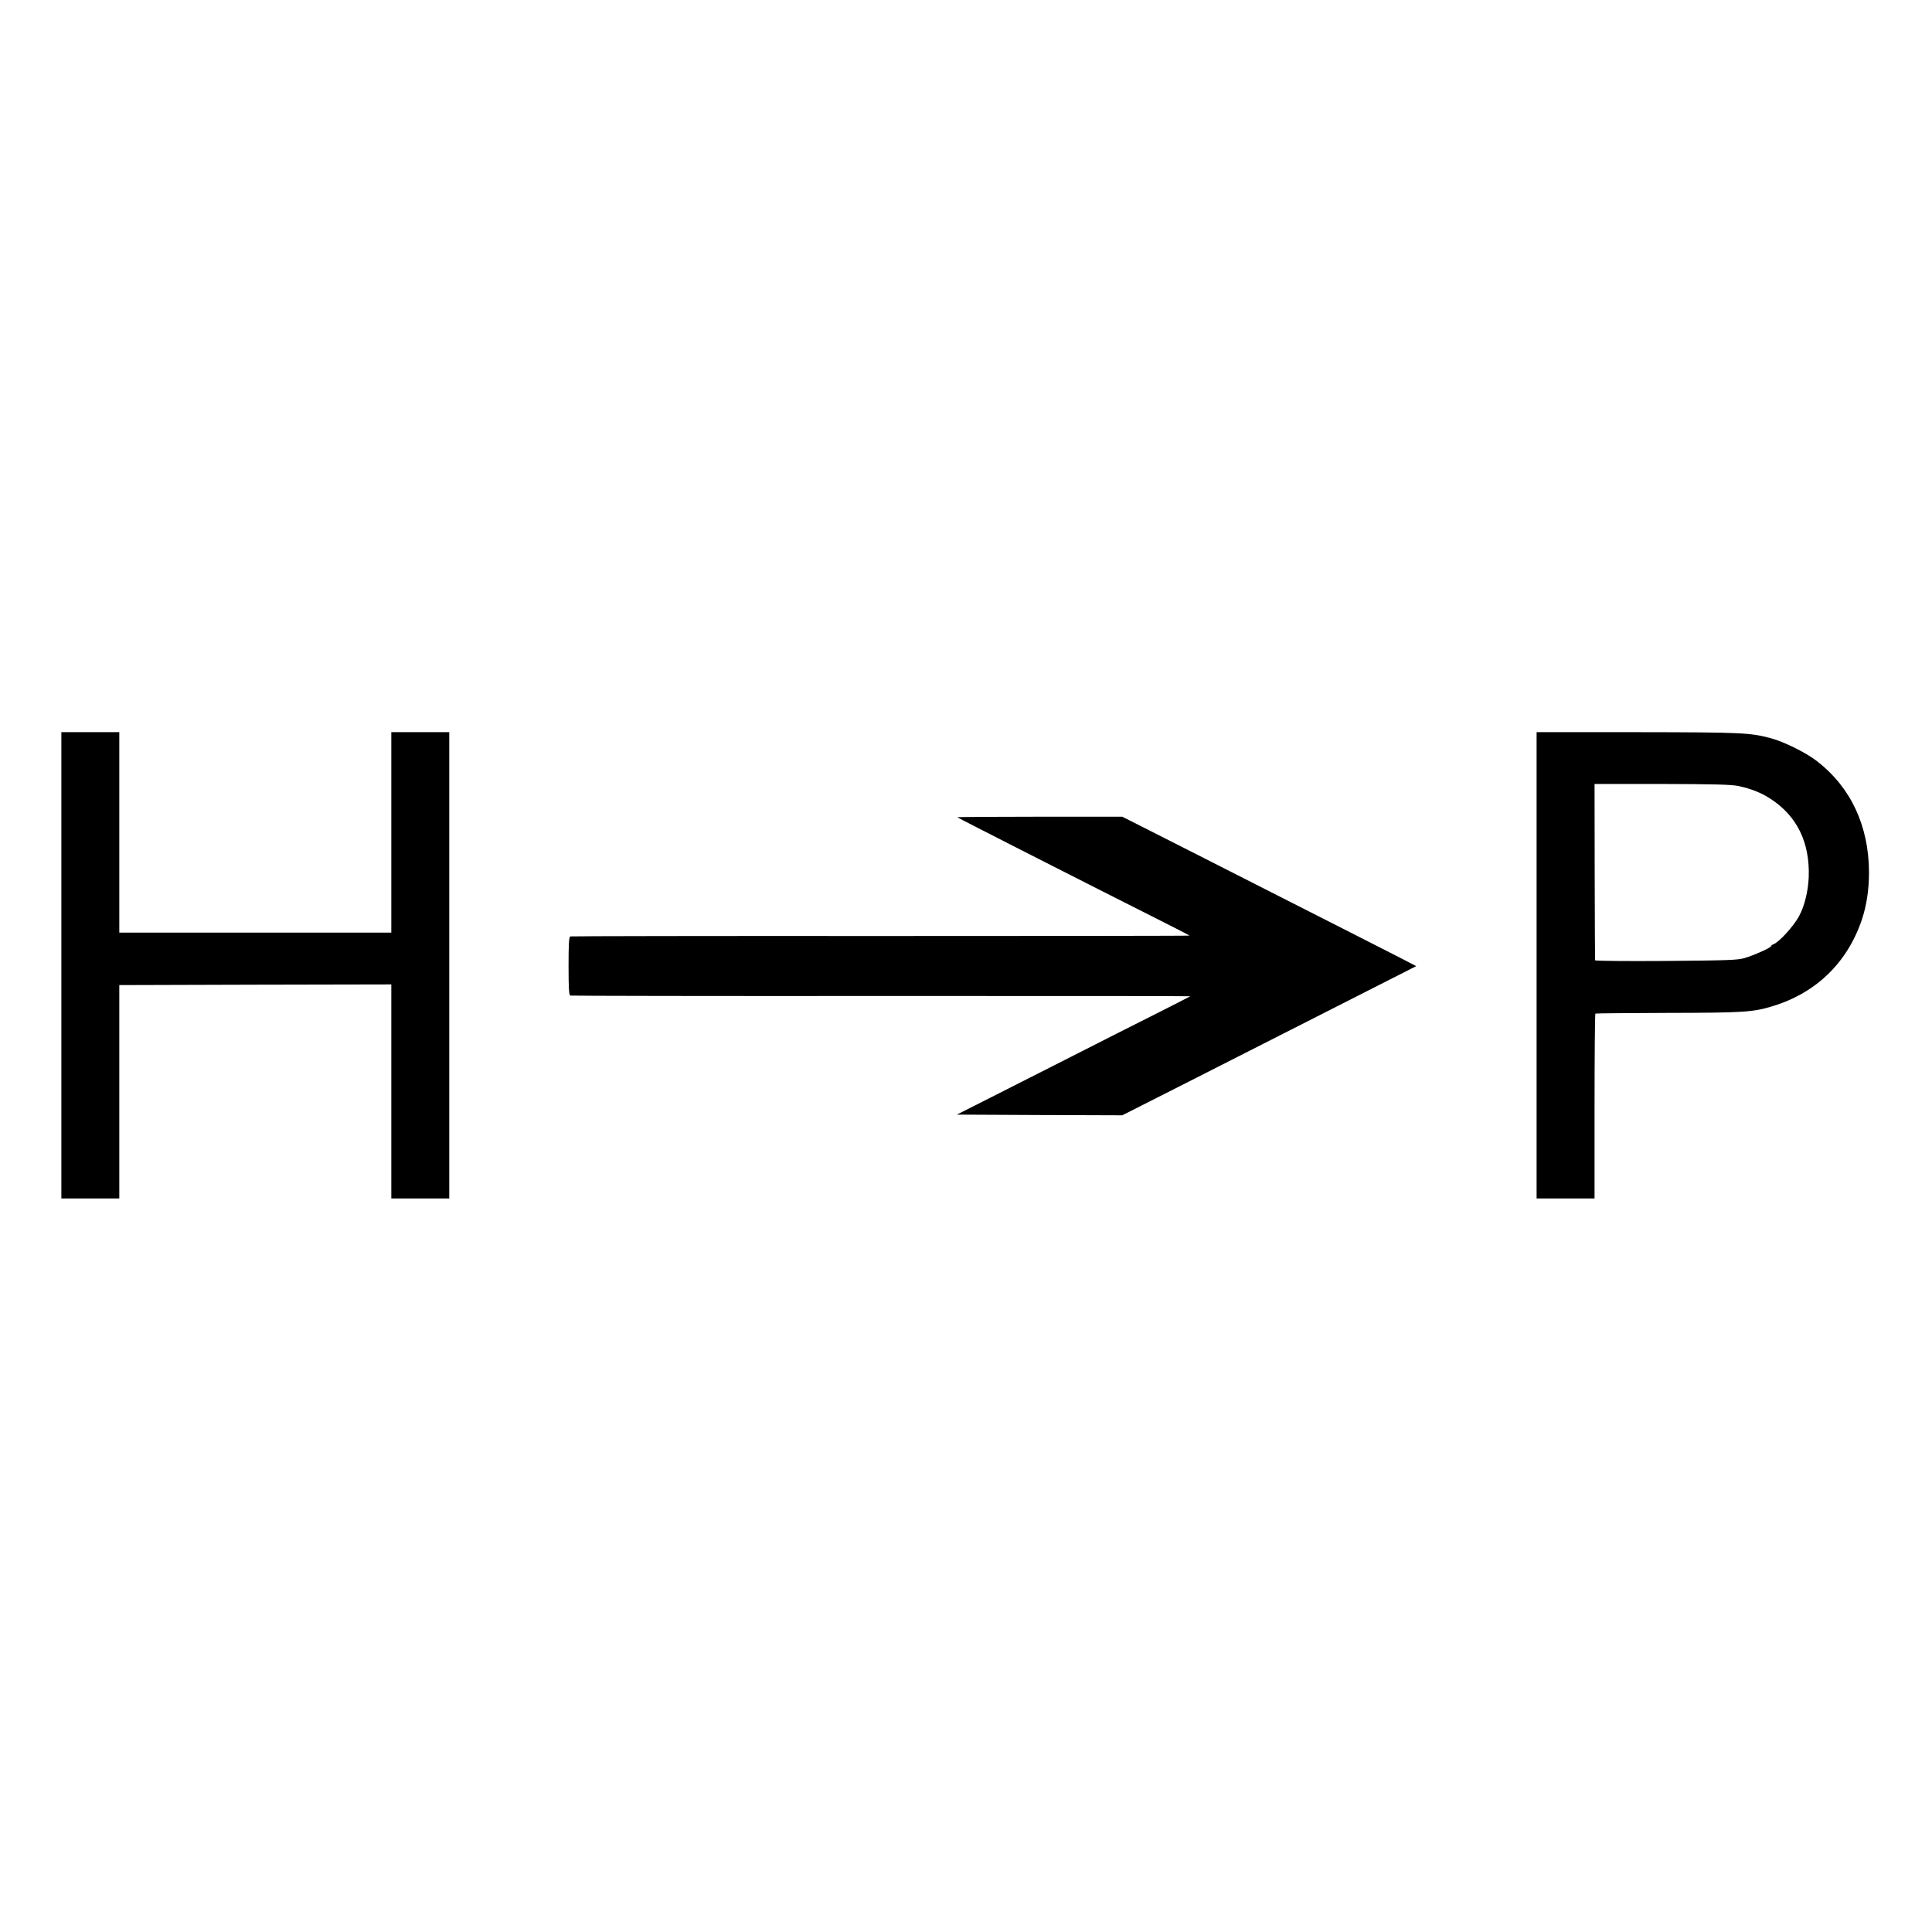
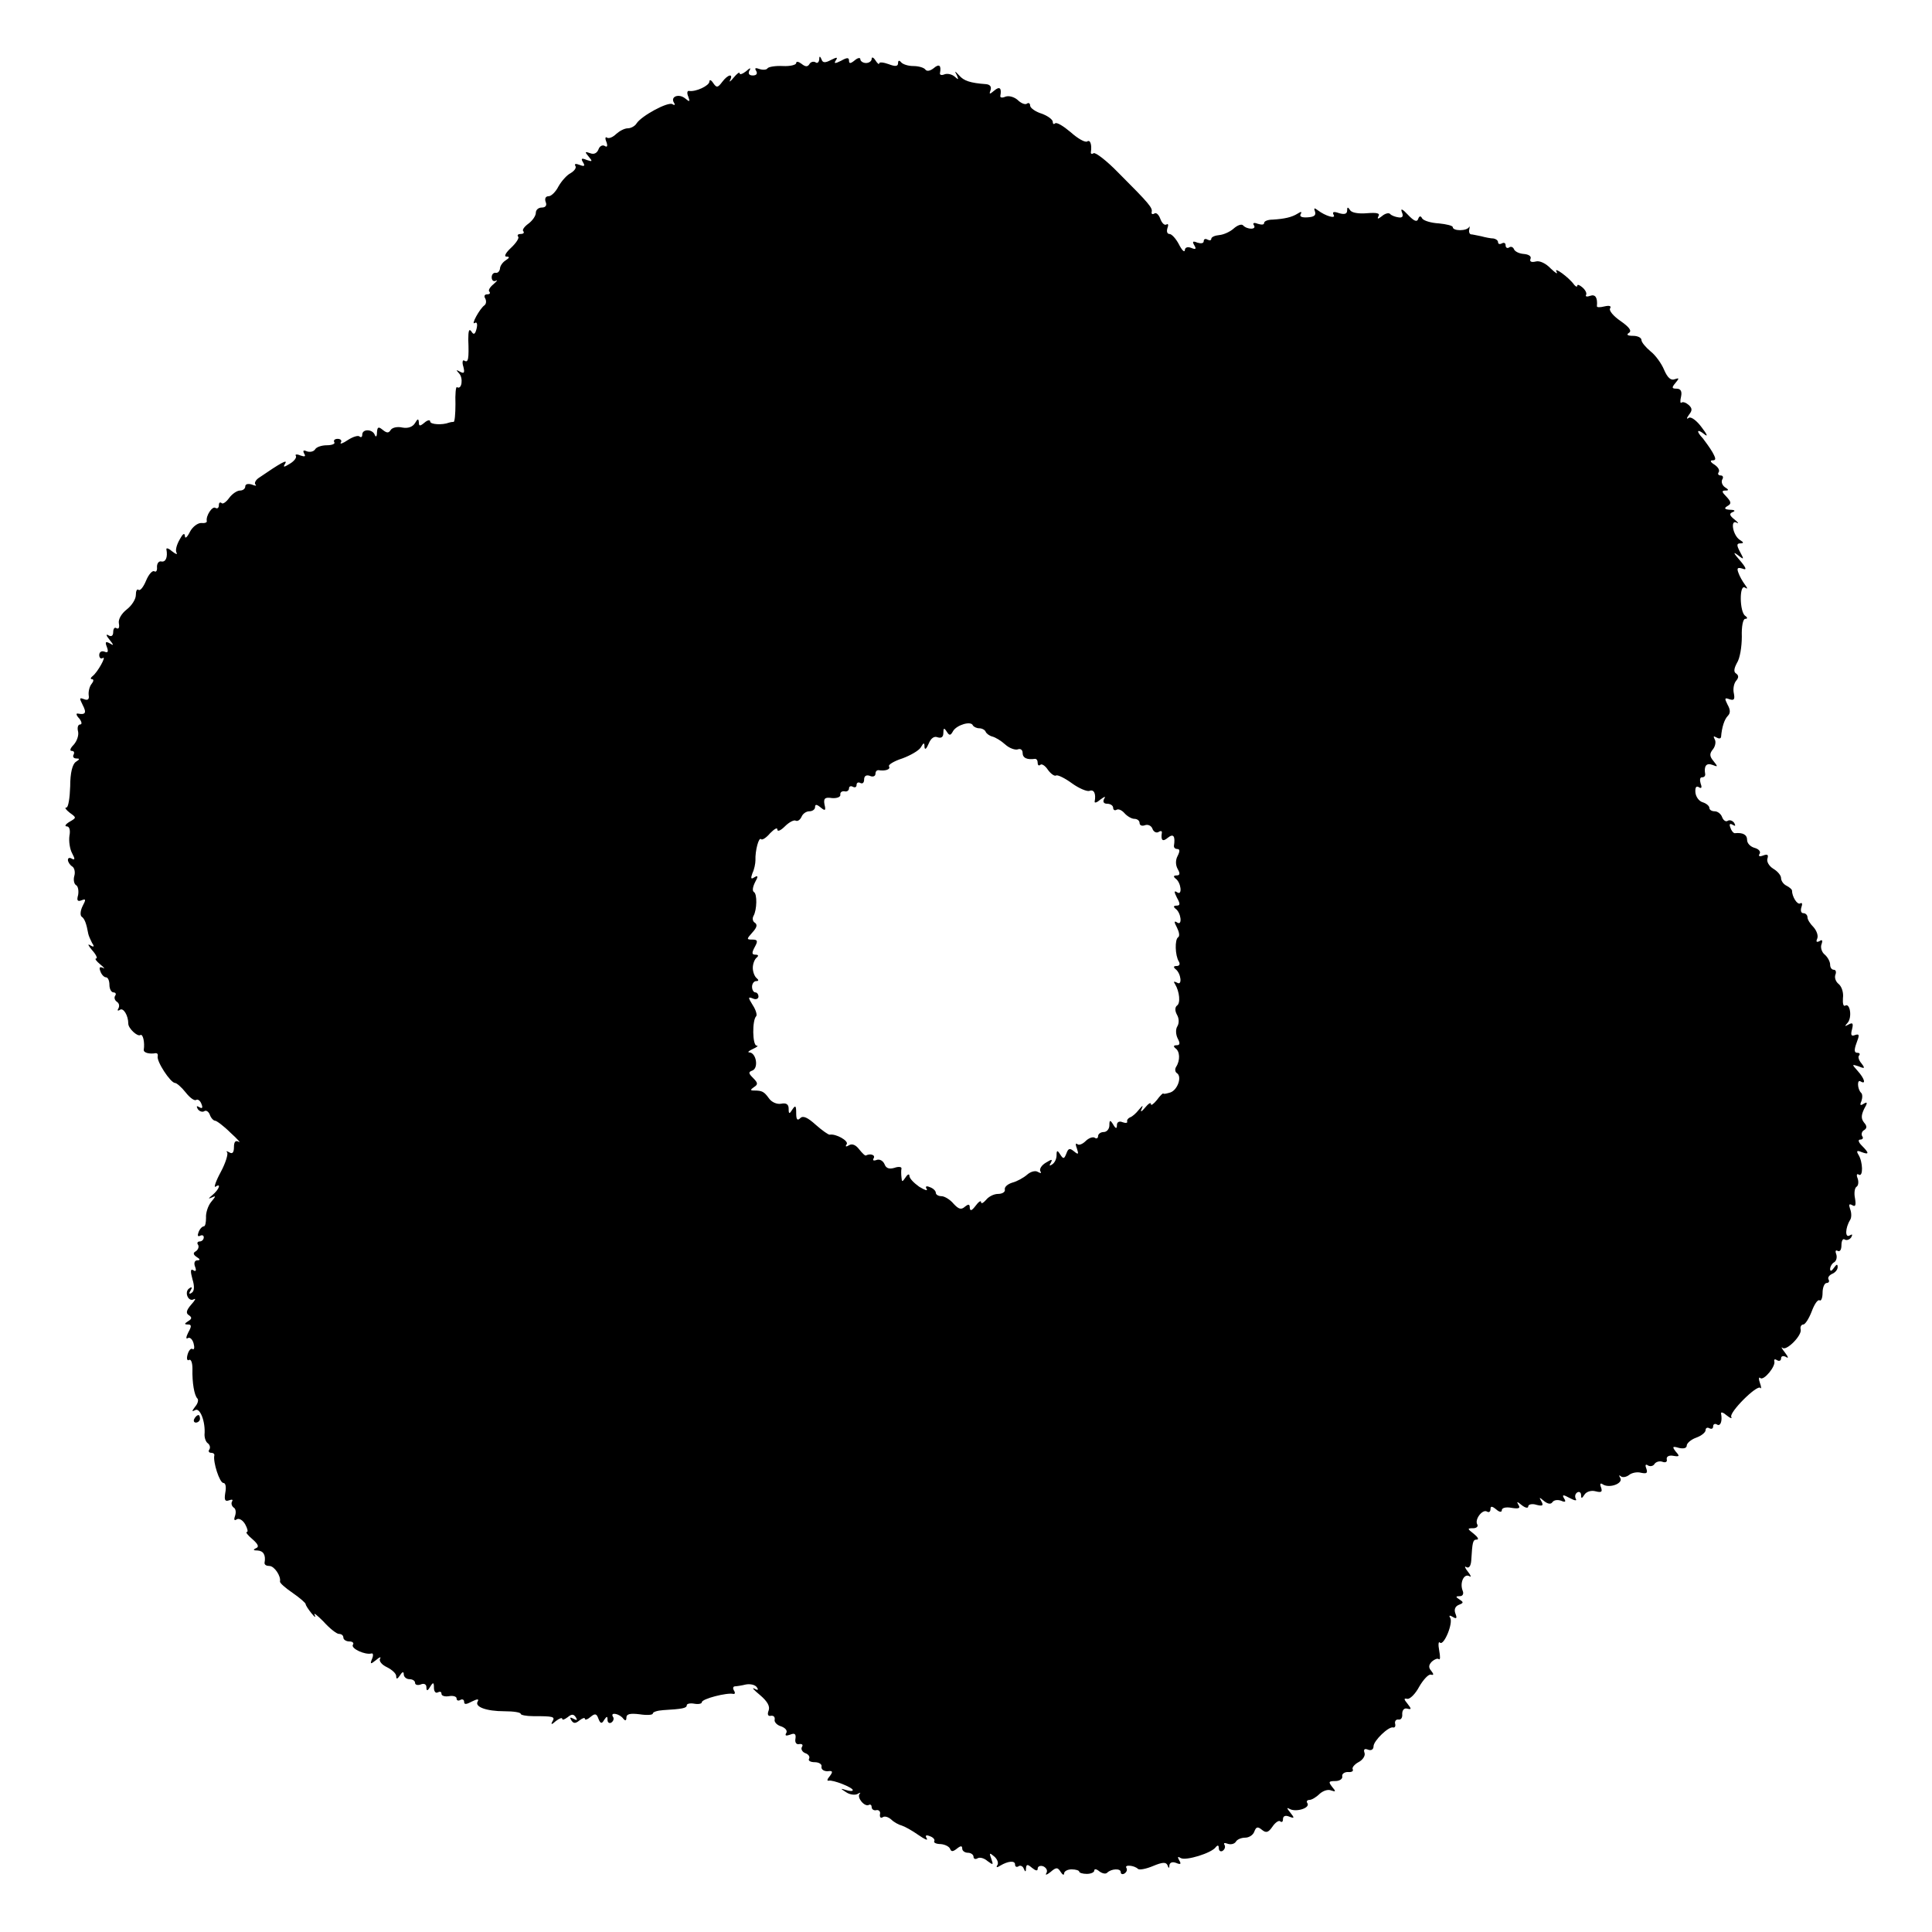
- <svg xmlns="http://www.w3.org/2000/svg" version="1.0" width="1417pt" height="1417pt" viewBox="0 0 1417 1417" preserveAspectRatio="xMidYMid meet">
-   <g transform="translate(0,1417) scale(0.1,-0.1)" fill="#000000" stroke="none">
-     <path d="M450 7090 l0 -1710 213 0 212 0 0 783 0 782 998 3 997 2 0 -785 0 -785 213 0 212 0 0 1710 0 1710 -212 0 -213 0 0 -735 0 -735 -998 0 -997 0 0 735 0 735 -212 0 -213 0 0 -1710z" />
-     <path d="M11270 7090 l0 -1710 213 0 212 0 0 676 c0 372 3 678 6 680 4 2 242 4 530 5 555 1 627 5 772 50 318 97 547 320 653 635 35 107 52 219 52 349 -2 339 -134 621 -381 812 -81 63 -241 142 -337 168 -153 41 -207 44 -977 45 l-743 0 0 -1710z m1481 1315 c93 -20 168 -50 235 -94 194 -126 288 -319 280 -571 -4 -107 -31 -217 -73 -293 -41 -74 -147 -189 -185 -202 -10 -4 -18 -10 -18 -14 0 -11 -124 -67 -195 -88 -53 -15 -122 -17 -577 -21 -285 -2 -519 0 -519 5 -1 4 -2 297 -3 651 l-1 642 495 0 c383 -1 510 -4 561 -15z" />
-     <path d="M7021 8176 c8 -7 869 -445 1567 -797 73 -37 135 -69 137 -71 2 -2 -1016 -3 -2263 -3 -1247 1 -2273 -1 -2279 -3 -10 -3 -13 -56 -13 -217 0 -161 3 -214 13 -217 6 -2 1032 -4 2280 -3 1247 0 2267 0 2267 -2 0 -1 -132 -68 -292 -149 -161 -81 -360 -181 -443 -224 -82 -42 -336 -171 -564 -286 l-413 -209 607 -3 606 -2 427 216 c804 408 1726 876 1729 878 2 1 -582 298 -1739 885 l-417 211 -607 0 c-334 0 -605 -2 -603 -4z" />
+ <svg xmlns="http://www.w3.org/2000/svg" version="1.0" width="512pt" height="512pt" viewBox="0 0 512 512" preserveAspectRatio="xMidYMid meet">
+   <g transform="translate(0,512) scale(0.1,-0.1)" fill="#000000" stroke="none">
+     <path d="M2171 4962 c-1 -7 -5 -11 -10 -7 -5 3 -13 1 -16 -5 -5 -8 -11 -7 -21 1 -8 6 -14 7 -14 2 0 -5 -16 -9 -35 -8 -20 1 -38 -2 -41 -6 -2 -4 -12 -5 -21 -2 -11 4 -14 3 -9 -5 4 -7 1 -12 -9 -12 -10 0 -13 5 -9 13 5 8 2 8 -9 -2 -9 -7 -17 -10 -17 -5 0 4 -7 -1 -16 -12 -8 -10 -13 -13 -9 -6 9 18 -6 15 -21 -5 -12 -16 -15 -16 -24 -3 -5 8 -10 10 -10 4 0 -11 -36 -28 -54 -25 -5 1 -6 -6 -2 -15 5 -14 4 -15 -8 -5 -17 14 -40 5 -30 -11 4 -6 2 -8 -4 -4 -12 7 -82 -31 -95 -51 -4 -7 -15 -13 -23 -13 -9 0 -22 -7 -31 -15 -8 -8 -19 -13 -24 -10 -5 4 -6 -2 -2 -11 4 -11 2 -15 -4 -11 -6 4 -14 0 -17 -9 -4 -10 -12 -14 -22 -10 -14 5 -15 4 -4 -9 11 -13 10 -14 -5 -9 -14 6 -16 4 -10 -6 6 -10 4 -12 -9 -7 -10 4 -15 3 -11 -3 3 -5 -3 -13 -13 -19 -10 -5 -24 -21 -32 -35 -7 -14 -19 -26 -26 -26 -8 0 -11 -6 -8 -15 4 -9 0 -15 -10 -15 -9 0 -16 -6 -16 -14 0 -8 -9 -21 -20 -29 -11 -8 -17 -17 -13 -20 3 -4 0 -7 -7 -7 -7 0 -10 -3 -7 -7 4 -3 -5 -17 -19 -30 -14 -13 -19 -23 -12 -23 9 0 9 -3 -2 -10 -8 -5 -15 -15 -15 -22 -1 -7 -6 -12 -11 -11 -6 1 -11 -4 -11 -12 0 -8 5 -12 11 -9 6 3 3 -1 -6 -9 -10 -8 -15 -17 -11 -20 3 -4 1 -7 -6 -7 -7 0 -9 -5 -5 -11 3 -6 3 -14 -2 -18 -13 -9 -37 -54 -26 -47 6 4 8 -3 5 -15 -4 -16 -8 -17 -14 -7 -6 8 -8 1 -8 -22 2 -51 0 -62 -10 -56 -5 4 -7 -4 -3 -16 4 -16 2 -19 -9 -13 -11 6 -11 5 -2 -5 11 -12 7 -44 -6 -36 -3 2 -5 -18 -4 -45 0 -26 -2 -48 -5 -47 -4 0 -9 -1 -12 -2 -18 -7 -50 -5 -50 3 0 5 -7 4 -15 -3 -12 -10 -15 -10 -15 1 -1 10 -3 10 -10 -2 -6 -10 -18 -15 -34 -12 -13 3 -27 0 -31 -7 -5 -8 -10 -8 -21 1 -11 9 -14 8 -15 -7 0 -11 -3 -14 -6 -6 -6 15 -33 16 -33 0 0 -6 -3 -8 -7 -5 -3 4 -17 0 -31 -9 -13 -9 -22 -12 -19 -7 4 5 0 10 -8 10 -8 0 -12 -4 -9 -9 3 -4 -6 -8 -20 -8 -14 0 -28 -5 -31 -11 -4 -6 -14 -8 -22 -5 -9 4 -11 2 -7 -6 5 -8 2 -9 -10 -5 -9 4 -15 3 -12 -1 3 -4 -4 -14 -16 -21 -16 -10 -19 -10 -12 1 7 12 -14 0 -68 -37 -10 -6 -15 -15 -11 -19 4 -4 0 -4 -10 0 -10 3 -17 1 -17 -5 0 -6 -6 -11 -14 -11 -8 0 -21 -9 -29 -20 -8 -11 -17 -17 -20 -13 -4 3 -7 1 -7 -6 0 -7 -4 -10 -9 -7 -8 6 -26 -21 -23 -35 1 -4 -6 -6 -15 -5 -9 0 -23 -10 -30 -24 -7 -14 -13 -19 -13 -10 -1 9 -6 5 -14 -10 -8 -14 -12 -29 -8 -35 3 -5 -2 -4 -12 4 -9 8 -16 10 -15 5 4 -21 -2 -34 -13 -32 -7 2 -12 -5 -12 -14 1 -10 -2 -15 -7 -12 -5 3 -15 -8 -22 -25 -7 -17 -16 -28 -20 -24 -4 3 -7 -3 -7 -14 0 -11 -11 -28 -24 -38 -14 -11 -23 -26 -21 -37 2 -10 0 -16 -6 -13 -5 4 -9 -1 -9 -10 0 -10 -5 -13 -12 -9 -8 5 -7 0 2 -11 12 -15 12 -17 1 -10 -11 6 -13 4 -8 -9 5 -13 3 -17 -6 -13 -8 3 -14 -1 -14 -9 0 -7 4 -11 9 -8 12 8 -14 -39 -27 -48 -5 -4 -6 -8 -1 -8 5 0 4 -6 -1 -12 -6 -7 -9 -21 -8 -30 2 -11 -2 -15 -12 -11 -13 5 -13 3 -4 -15 11 -21 8 -27 -13 -23 -5 1 -4 -5 4 -13 7 -9 8 -16 2 -16 -5 0 -8 -8 -5 -19 2 -10 -3 -25 -12 -35 -9 -9 -11 -16 -5 -16 6 0 8 -4 5 -10 -3 -5 0 -10 7 -10 10 0 10 -2 -1 -9 -9 -6 -15 -29 -15 -65 -1 -31 -5 -56 -10 -56 -6 0 -1 -6 9 -14 18 -13 18 -13 -1 -24 -10 -6 -14 -12 -7 -12 7 0 10 -10 7 -25 -2 -14 1 -35 7 -46 8 -15 8 -19 0 -15 -6 4 -11 3 -11 -3 0 -5 5 -13 11 -17 6 -3 9 -15 6 -25 -3 -10 -1 -22 5 -25 5 -3 7 -15 5 -26 -4 -14 -2 -18 9 -14 12 5 12 2 3 -15 -6 -12 -7 -24 -3 -28 8 -5 13 -18 18 -46 1 -5 6 -16 10 -24 7 -10 5 -12 -5 -6 -8 5 -5 -1 5 -13 11 -12 15 -22 11 -22 -5 0 0 -7 11 -16 10 -8 13 -13 7 -9 -9 4 -11 1 -7 -9 3 -9 10 -16 15 -16 5 0 9 -9 9 -20 0 -11 5 -20 11 -20 5 0 8 -4 4 -9 -3 -5 -1 -12 5 -16 6 -4 7 -11 4 -17 -4 -6 -2 -8 4 -4 9 6 22 -15 22 -37 0 -12 24 -35 32 -30 7 4 12 -20 9 -39 -1 -8 15 -12 32 -9 4 0 6 -3 5 -8 -4 -13 34 -71 46 -71 4 0 17 -11 28 -25 11 -14 23 -23 28 -20 4 3 11 -2 14 -11 4 -10 2 -13 -6 -8 -7 4 -8 3 -4 -5 4 -6 12 -9 17 -6 5 4 12 -1 15 -9 3 -9 10 -16 14 -16 4 0 23 -14 41 -32 19 -17 28 -28 22 -24 -9 5 -13 0 -13 -14 0 -14 -4 -19 -12 -14 -7 4 -10 4 -6 0 3 -4 -4 -28 -17 -52 -13 -24 -19 -42 -14 -39 16 11 10 -7 -8 -22 -11 -9 -12 -11 -3 -7 13 6 13 5 -1 -12 -8 -10 -14 -29 -13 -41 0 -13 -2 -23 -6 -23 -4 0 -11 -7 -14 -16 -3 -8 -2 -12 4 -9 6 3 10 1 10 -4 0 -6 -5 -11 -11 -11 -5 0 -8 -4 -4 -9 3 -5 0 -13 -6 -17 -8 -4 -7 -9 2 -15 10 -6 10 -9 2 -9 -7 0 -10 -7 -6 -17 4 -10 2 -14 -5 -9 -7 4 -8 -2 -2 -24 6 -19 5 -32 -2 -36 -7 -5 -8 -2 -3 6 5 8 4 11 -3 6 -15 -9 -3 -38 12 -29 6 3 3 -3 -7 -14 -13 -15 -15 -23 -7 -28 9 -6 9 -10 -1 -16 -11 -7 -11 -9 -1 -9 10 0 10 -5 1 -21 -6 -12 -7 -19 -1 -15 5 3 12 -3 15 -14 3 -11 2 -18 -3 -15 -4 3 -10 -4 -13 -15 -3 -11 -1 -17 4 -14 5 3 9 -7 9 -23 -1 -38 5 -71 13 -79 4 -4 1 -14 -6 -22 -9 -12 -9 -14 0 -9 13 8 28 -31 25 -65 0 -10 4 -20 9 -23 5 -4 7 -11 4 -16 -4 -5 -1 -9 4 -9 6 0 10 -3 9 -7 -4 -17 14 -73 24 -73 6 0 8 -11 5 -26 -3 -19 -1 -24 10 -20 8 3 11 2 8 -3 -3 -5 -1 -12 4 -16 6 -3 7 -13 4 -22 -4 -11 -2 -14 5 -9 6 3 16 -3 22 -14 6 -11 8 -20 4 -20 -4 0 3 -9 15 -19 16 -14 18 -21 9 -24 -8 -4 -7 -6 5 -6 15 -1 22 -12 18 -33 0 -5 5 -8 13 -8 13 0 31 -27 28 -41 -1 -4 14 -17 33 -30 19 -13 35 -27 35 -30 0 -3 7 -14 16 -25 8 -10 12 -12 8 -4 -4 8 6 0 23 -17 16 -18 35 -33 41 -33 7 0 12 -4 12 -10 0 -5 7 -10 16 -10 8 0 13 -4 9 -9 -5 -10 32 -27 49 -23 5 2 6 -5 2 -14 -6 -15 -4 -15 11 -3 9 8 14 9 10 3 -3 -6 5 -16 18 -22 14 -7 25 -17 25 -24 0 -9 3 -8 10 2 6 10 10 11 10 3 0 -7 7 -13 15 -13 8 0 15 -4 15 -10 0 -5 7 -7 15 -4 9 4 15 0 15 -7 0 -11 3 -11 10 1 8 13 10 12 10 -3 0 -10 5 -15 10 -12 6 3 10 2 10 -4 0 -5 9 -8 20 -6 11 2 20 -1 20 -6 0 -6 5 -7 10 -4 5 3 10 1 10 -5 0 -8 6 -7 21 1 14 7 19 7 15 0 -9 -14 22 -26 71 -26 24 0 43 -3 43 -7 0 -3 15 -6 33 -6 53 0 59 -1 51 -14 -5 -9 -2 -9 9 1 9 7 17 10 17 6 0 -4 6 -2 14 4 11 9 16 9 22 0 5 -8 3 -9 -6 -4 -9 5 -11 4 -6 -4 6 -9 11 -9 22 0 8 6 14 8 14 4 0 -4 7 -2 15 5 12 10 16 9 21 -5 5 -13 9 -14 15 -3 7 10 9 11 9 0 0 -7 5 -10 10 -7 6 4 8 11 4 16 -7 13 19 7 28 -6 5 -6 8 -5 8 3 0 10 10 12 35 9 19 -3 35 -2 35 2 0 4 12 8 28 9 50 3 62 5 62 13 0 4 9 6 20 4 11 -2 20 0 20 4 0 9 67 26 83 22 5 -1 6 3 2 9 -3 5 -3 10 2 11 4 0 18 2 30 5 12 2 25 -1 29 -8 5 -7 2 -8 -7 -3 -8 4 -1 -4 15 -17 20 -17 27 -30 23 -41 -4 -10 -2 -16 6 -14 7 1 11 -3 10 -10 -2 -6 6 -15 17 -18 11 -4 17 -11 14 -17 -5 -8 -1 -9 10 -5 12 5 16 2 14 -11 -2 -10 3 -16 10 -14 8 1 11 -2 7 -8 -3 -5 1 -13 9 -16 9 -3 13 -10 10 -15 -3 -5 4 -9 15 -9 12 0 20 -6 18 -12 -1 -7 6 -12 16 -12 14 2 15 -1 6 -13 -7 -8 -8 -13 -3 -12 11 3 64 -18 64 -25 0 -3 -8 -3 -17 0 -17 5 -17 5 0 -6 9 -6 23 -8 30 -4 6 4 9 4 5 0 -8 -10 14 -36 25 -29 4 2 7 -1 7 -6 0 -6 6 -10 13 -8 6 1 11 -4 9 -11 -1 -8 2 -11 7 -8 5 4 15 1 23 -6 7 -7 20 -14 28 -16 7 -2 27 -13 44 -25 16 -11 26 -16 22 -9 -5 8 -2 10 8 6 9 -3 14 -9 12 -13 -3 -4 5 -8 17 -8 12 -1 23 -7 25 -13 3 -8 8 -7 18 1 10 8 14 8 14 0 0 -6 7 -11 15 -11 8 0 15 -5 15 -11 0 -5 5 -7 10 -4 6 4 18 1 27 -7 15 -11 16 -11 10 6 -6 16 -5 17 8 6 8 -7 12 -17 8 -23 -4 -6 -1 -7 8 -1 20 12 39 14 39 3 0 -6 4 -8 9 -5 5 4 12 0 14 -6 4 -10 6 -9 6 1 1 11 4 11 16 1 10 -8 15 -9 15 -2 0 6 7 9 15 6 8 -4 12 -11 8 -18 -4 -6 1 -5 11 3 15 13 19 13 27 0 5 -8 9 -9 9 -4 0 6 9 11 20 11 11 0 20 -3 20 -6 0 -3 9 -6 20 -6 11 0 20 4 20 9 0 5 6 4 13 -2 8 -6 17 -8 21 -4 11 11 36 12 36 2 0 -6 5 -7 10 -4 6 4 8 10 5 15 -6 9 21 7 31 -3 4 -3 21 0 40 8 24 10 34 11 38 2 3 -9 5 -9 5 0 1 7 8 10 18 6 12 -5 14 -3 8 7 -5 9 -4 11 4 6 13 -8 82 13 93 29 5 6 8 5 8 -3 0 -7 5 -10 10 -7 6 4 8 11 5 16 -3 5 0 6 8 3 8 -3 18 -1 22 5 3 6 14 11 25 11 10 0 21 7 24 16 5 13 9 14 20 5 11 -9 17 -8 28 8 8 12 18 18 21 14 4 -3 7 -1 7 6 0 8 6 11 16 7 15 -6 15 -4 3 11 -9 11 -10 14 -1 9 16 -9 54 2 47 15 -4 5 -1 9 5 9 6 0 18 7 27 16 9 8 22 13 31 9 12 -4 13 -3 2 10 -10 13 -9 15 9 15 11 0 20 6 18 13 -1 6 6 11 15 11 10 -1 15 2 13 7 -3 4 4 13 15 19 12 6 19 18 16 25 -3 9 0 12 10 8 8 -3 14 1 14 9 0 15 41 54 52 50 5 -1 7 4 5 11 -1 6 3 11 9 10 7 -1 11 5 10 15 0 10 5 16 13 14 12 -3 12 -1 1 13 -10 12 -10 15 -1 13 7 -2 22 13 32 32 11 19 25 34 31 32 8 -2 8 1 1 10 -8 9 -7 16 2 25 7 6 15 9 18 6 4 -3 4 7 1 23 -3 16 -2 25 2 21 10 -10 36 52 27 66 -4 6 -1 7 7 2 10 -6 12 -4 7 9 -4 10 -1 19 9 23 13 5 13 7 2 14 -11 7 -11 9 1 9 7 0 11 6 7 15 -8 21 4 46 18 38 6 -4 4 2 -4 12 -8 10 -10 16 -4 12 7 -4 12 3 13 18 3 49 4 55 15 55 6 0 2 7 -8 15 -18 14 -18 15 -2 15 9 0 14 5 11 10 -8 13 14 42 26 34 5 -3 9 0 9 7 0 8 4 8 15 -1 9 -8 15 -8 15 -2 0 6 11 9 26 6 19 -3 24 -1 18 8 -6 10 -3 9 9 -1 9 -7 17 -9 17 -3 0 5 10 8 22 4 16 -4 19 -2 13 9 -7 12 -6 12 7 1 10 -8 18 -9 22 -3 4 6 14 7 23 4 11 -5 14 -3 8 6 -6 10 -3 11 15 1 13 -7 20 -8 16 -2 -3 6 -2 13 4 17 5 3 10 0 10 -7 0 -10 2 -10 9 1 5 8 18 12 29 9 16 -4 19 -2 15 10 -4 10 -2 13 5 8 18 -11 54 3 46 17 -4 7 -4 9 1 5 4 -4 14 -3 22 3 7 6 22 9 32 6 15 -3 18 -1 14 11 -4 10 -2 13 5 8 6 -3 14 -1 17 5 4 5 13 8 21 5 8 -3 13 0 11 7 -1 7 6 11 17 9 17 -3 18 -1 7 11 -10 13 -9 15 8 10 12 -3 21 -1 21 6 0 6 11 16 25 21 14 5 25 14 25 20 0 6 5 8 10 5 6 -3 10 -1 10 5 0 6 5 8 10 5 9 -6 15 8 11 29 -1 5 6 3 15 -5 10 -8 15 -9 12 -4 -6 12 68 86 77 77 3 -4 3 2 -1 13 -4 11 -3 17 1 13 9 -8 42 32 37 45 -1 5 2 6 8 2 5 -3 10 -1 10 5 0 6 5 8 13 4 7 -5 7 -1 -3 12 -8 10 -11 16 -6 12 10 -9 52 33 48 49 -2 7 2 13 7 13 5 0 15 16 22 34 7 19 16 33 21 30 4 -3 8 6 8 20 0 14 5 26 11 26 5 0 8 4 5 9 -3 5 1 11 9 15 8 3 15 11 15 18 0 9 -3 8 -10 -2 -6 -9 -10 -10 -10 -3 0 6 5 15 11 18 6 4 8 14 5 22 -3 8 -1 11 4 8 6 -3 10 3 10 15 0 12 4 19 9 15 5 -3 13 0 17 6 4 8 3 9 -4 5 -13 -8 -12 20 1 41 4 6 4 19 0 29 -4 12 -3 15 6 10 8 -5 10 0 7 18 -3 14 -1 28 4 31 5 3 6 13 3 22 -4 9 -2 14 3 10 12 -7 11 34 -1 53 -6 10 -4 12 8 7 21 -8 21 -3 1 17 -9 9 -11 16 -4 16 6 0 9 4 5 9 -3 5 -1 13 5 16 8 5 8 11 0 20 -8 10 -8 19 0 36 10 17 9 20 -1 14 -9 -6 -11 -4 -6 7 3 9 3 19 -1 22 -10 10 -11 37 -1 30 15 -9 10 8 -8 28 -16 18 -16 18 3 12 16 -7 17 -5 7 8 -7 8 -10 18 -6 21 3 4 1 7 -5 7 -8 0 -9 7 -2 26 8 21 8 25 -4 21 -10 -4 -12 0 -8 15 4 16 2 19 -9 13 -11 -6 -11 -5 -3 4 13 14 7 54 -6 46 -5 -3 -7 6 -6 20 2 14 -3 30 -11 37 -8 6 -12 17 -9 25 3 7 1 13 -4 13 -6 0 -10 6 -10 14 0 7 -6 19 -14 26 -8 6 -12 19 -9 27 4 11 2 14 -5 9 -8 -4 -10 -2 -6 7 3 8 -2 21 -10 30 -9 9 -16 20 -16 26 0 6 -5 11 -11 11 -6 0 -8 7 -5 16 3 8 2 13 -3 10 -8 -5 -22 18 -22 34 0 3 -7 9 -15 13 -8 4 -14 13 -14 20 0 7 -9 18 -21 25 -11 7 -18 19 -15 27 3 10 0 12 -11 8 -10 -4 -14 -2 -10 4 4 6 -2 13 -13 16 -11 3 -20 12 -20 21 0 14 -11 20 -32 18 -3 -1 -9 5 -12 14 -4 10 -2 13 6 8 7 -4 8 -3 4 5 -4 6 -12 9 -17 6 -5 -4 -12 1 -15 9 -3 9 -12 16 -20 16 -8 0 -14 4 -14 9 0 5 -8 12 -18 15 -10 3 -18 15 -19 26 -1 13 2 18 9 14 7 -5 9 -1 5 9 -3 10 -2 17 3 17 6 0 9 3 9 8 -4 22 3 31 19 25 15 -6 15 -5 3 10 -11 13 -11 20 -1 32 6 8 8 20 4 26 -4 8 -3 9 4 5 7 -4 12 -4 13 1 2 26 9 47 18 56 7 7 7 16 -1 30 -8 16 -8 19 5 14 12 -4 15 -1 12 15 -3 12 0 27 6 34 7 8 7 14 0 19 -7 4 -6 13 2 28 8 12 13 43 13 70 -1 26 3 47 9 47 6 0 7 3 0 8 -15 10 -16 84 -1 75 8 -5 8 -3 0 8 -6 8 -14 22 -17 31 -5 13 -2 15 11 11 12 -5 10 2 -8 23 -15 17 -18 23 -6 14 18 -14 19 -14 7 8 -9 17 -9 22 1 22 10 0 9 3 -1 9 -19 12 -26 55 -9 46 7 -4 5 0 -5 8 -14 11 -15 16 -5 20 8 3 5 6 -7 6 -15 1 -17 4 -7 10 11 6 10 11 -3 25 -12 12 -13 16 -3 16 10 0 10 2 -1 9 -7 5 -10 14 -7 20 4 6 2 11 -4 11 -6 0 -9 4 -5 9 3 6 -3 14 -12 20 -10 6 -12 11 -5 11 10 0 10 4 0 22 -7 12 -19 28 -25 36 -19 20 -16 27 4 11 10 -8 7 0 -7 18 -13 18 -28 29 -34 26 -7 -5 -7 -2 0 8 9 11 9 17 -1 26 -7 6 -15 9 -19 6 -3 -3 -4 4 -1 16 3 14 -1 21 -12 21 -13 0 -13 3 -3 15 11 13 10 14 -2 10 -10 -4 -19 4 -28 25 -7 17 -23 39 -36 49 -13 11 -24 24 -24 30 0 6 -10 11 -22 11 -15 0 -19 3 -11 8 8 5 1 15 -22 31 -19 13 -32 28 -28 34 4 6 -2 8 -15 5 -12 -3 -21 -3 -20 1 2 22 -4 32 -18 27 -8 -3 -13 -2 -11 2 3 4 -1 13 -9 20 -8 7 -14 9 -14 5 0 -4 -4 -3 -8 2 -14 20 -56 50 -47 35 4 -8 -2 -4 -15 8 -13 14 -30 22 -40 19 -12 -3 -17 0 -14 7 3 7 -5 12 -18 13 -13 1 -24 7 -26 13 -2 5 -8 8 -13 4 -5 -3 -9 0 -9 6 0 6 -4 8 -10 5 -5 -3 -10 -2 -10 3 0 5 -6 9 -12 10 -7 0 -22 3 -33 6 -11 2 -23 5 -27 5 -4 1 -6 7 -4 14 1 6 1 9 -1 5 -3 -5 -13 -8 -24 -8 -10 0 -19 3 -19 8 0 4 -17 8 -37 10 -20 1 -40 7 -44 13 -4 8 -8 7 -11 -2 -3 -8 -11 -5 -27 12 -14 15 -20 18 -16 7 5 -11 2 -16 -9 -14 -8 1 -19 5 -22 9 -4 4 -14 1 -22 -6 -10 -8 -13 -8 -9 0 5 8 -4 10 -30 8 -22 -2 -41 1 -45 8 -6 9 -8 9 -8 -1 0 -9 -7 -11 -21 -7 -14 5 -19 4 -15 -4 8 -12 -21 -4 -42 12 -9 7 -11 6 -7 -4 3 -10 -3 -14 -20 -15 -15 -1 -22 2 -18 9 4 6 1 7 -8 1 -16 -10 -35 -14 -66 -16 -13 0 -23 -4 -23 -9 0 -5 -7 -5 -17 -2 -10 4 -14 2 -10 -4 8 -12 -18 -12 -29 0 -4 4 -15 0 -25 -9 -9 -8 -26 -16 -38 -17 -11 -1 -21 -5 -21 -10 0 -4 -4 -5 -10 -2 -5 3 -10 2 -10 -4 0 -6 -7 -7 -17 -4 -12 5 -14 3 -8 -7 6 -10 4 -12 -8 -7 -10 4 -17 1 -17 -6 -1 -7 -8 0 -16 16 -8 15 -19 27 -25 27 -6 0 -8 7 -5 16 3 8 2 12 -3 9 -5 -3 -12 4 -16 15 -4 11 -11 18 -16 14 -5 -3 -8 -1 -7 4 3 11 -6 22 -88 104 -31 32 -61 55 -66 52 -4 -3 -8 -2 -7 3 3 20 -2 34 -10 28 -6 -3 -25 8 -44 25 -19 16 -37 27 -41 23 -3 -3 -6 -2 -6 4 0 6 -13 16 -30 22 -16 5 -30 15 -30 21 0 6 -4 9 -9 5 -5 -3 -16 2 -24 10 -9 8 -23 12 -32 9 -9 -4 -15 -3 -14 2 4 21 -2 26 -16 14 -13 -11 -14 -10 -10 1 3 9 -1 15 -12 16 -42 3 -59 9 -71 23 -12 13 -13 13 -6 0 5 -12 4 -12 -6 -3 -7 6 -19 9 -27 6 -7 -3 -13 -2 -12 3 4 21 -2 26 -17 13 -9 -7 -18 -9 -22 -3 -4 5 -18 9 -32 9 -14 0 -28 5 -32 10 -5 6 -8 5 -8 -2 0 -9 -7 -10 -25 -3 -14 5 -25 6 -25 2 0 -4 -5 0 -10 8 -5 8 -10 10 -10 4 0 -6 -7 -11 -15 -11 -8 0 -15 5 -15 10 0 5 -7 4 -15 -3 -11 -9 -15 -9 -15 -1 0 9 -5 9 -21 0 -16 -8 -20 -8 -14 1 6 9 3 9 -13 1 -15 -8 -22 -8 -25 2 -4 9 -6 9 -6 -1z m424 -1772 c7 0 15 -4 17 -9 2 -5 10 -11 18 -13 8 -2 23 -11 34 -21 11 -10 26 -15 33 -13 7 3 13 -1 13 -9 0 -14 12 -19 33 -16 4 0 7 -4 7 -11 0 -6 3 -8 7 -5 3 4 13 -2 20 -13 8 -11 18 -18 22 -15 4 2 23 -7 42 -21 18 -13 39 -22 46 -20 12 5 18 -7 14 -28 -1 -5 6 -3 15 5 12 9 15 9 10 2 -4 -8 -1 -13 8 -13 9 0 16 -5 16 -11 0 -5 4 -8 9 -5 5 3 14 -1 21 -9 7 -8 19 -15 26 -15 8 0 14 -5 14 -11 0 -6 6 -9 14 -6 8 3 17 -1 20 -9 3 -9 11 -12 16 -9 6 4 10 3 9 -2 -3 -20 2 -25 16 -13 15 12 20 4 16 -22 0 -5 4 -8 9 -8 7 0 7 -6 1 -18 -6 -11 -6 -24 0 -35 7 -12 6 -17 -3 -17 -8 0 -9 -3 -3 -8 15 -10 19 -46 5 -37 -9 6 -9 2 -1 -14 9 -16 9 -21 -1 -21 -8 0 -9 -3 -3 -8 15 -10 19 -46 5 -37 -9 6 -9 2 -1 -13 6 -12 8 -23 3 -26 -9 -6 -8 -48 2 -64 4 -7 2 -12 -6 -12 -8 0 -9 -3 -3 -8 15 -11 19 -46 4 -36 -8 4 -10 3 -5 -4 12 -20 15 -51 5 -57 -5 -4 -6 -13 0 -24 6 -10 6 -23 1 -31 -5 -8 -4 -22 1 -32 7 -13 6 -18 -3 -18 -8 0 -9 -3 -3 -8 12 -8 13 -32 2 -49 -4 -6 -3 -14 2 -17 14 -9 2 -44 -17 -51 -10 -3 -18 -5 -19 -3 -1 2 -9 -6 -17 -17 -9 -11 -16 -16 -16 -11 0 6 -7 1 -16 -10 -8 -10 -13 -12 -9 -4 5 12 4 12 -7 -1 -7 -9 -17 -18 -23 -20 -5 -2 -9 -7 -8 -11 2 -4 -4 -5 -12 -2 -9 4 -15 0 -15 -7 0 -11 -3 -11 -10 1 -8 13 -10 12 -10 -2 0 -10 -7 -18 -15 -18 -8 0 -15 -5 -15 -11 0 -5 -4 -8 -9 -4 -5 3 -16 -1 -24 -9 -8 -8 -18 -12 -22 -8 -5 4 -5 -2 -1 -12 5 -15 4 -17 -8 -7 -11 9 -15 8 -20 -6 -6 -15 -8 -15 -16 -3 -8 13 -10 12 -10 -2 0 -9 -5 -20 -12 -24 -7 -5 -8 -3 -3 5 5 10 2 9 -13 0 -12 -7 -18 -17 -15 -23 4 -5 1 -6 -6 -2 -7 5 -20 1 -29 -7 -9 -8 -27 -18 -39 -21 -13 -4 -22 -12 -20 -19 1 -6 -7 -11 -18 -11 -11 0 -25 -7 -32 -16 -7 -8 -13 -11 -13 -6 0 6 -7 1 -15 -10 -10 -13 -14 -14 -15 -5 0 10 -3 11 -13 3 -10 -9 -17 -6 -30 8 -9 11 -24 20 -32 20 -8 0 -15 4 -15 9 0 5 -7 12 -16 15 -9 4 -13 2 -8 -5 3 -6 -5 -3 -20 6 -14 10 -26 22 -26 29 0 6 -5 4 -10 -4 -9 -13 -10 -13 -11 0 -1 8 -1 19 0 23 1 5 -8 6 -19 2 -14 -4 -22 -1 -26 10 -4 9 -13 14 -21 11 -8 -3 -11 -1 -8 4 6 9 -8 14 -20 8 -2 -2 -10 6 -18 16 -9 12 -19 16 -27 11 -8 -5 -11 -4 -6 3 5 9 -29 28 -45 25 -3 -1 -20 11 -37 26 -22 20 -34 25 -41 18 -8 -8 -11 -4 -11 13 0 20 -2 22 -10 10 -8 -13 -10 -13 -10 2 0 11 -6 16 -20 13 -11 -2 -25 4 -32 14 -13 18 -18 21 -40 21 -10 0 -10 2 0 9 11 7 11 11 -2 24 -13 13 -13 16 -2 20 17 7 10 47 -8 48 -6 0 -2 4 9 9 11 5 16 9 10 9 -11 1 -12 67 -1 78 3 3 -1 17 -9 29 -13 21 -13 23 0 18 8 -4 15 -1 15 5 0 6 -4 11 -8 11 -5 0 -9 7 -9 15 0 8 5 15 11 15 7 0 7 3 1 8 -5 4 -10 16 -10 27 0 11 5 23 10 27 6 5 5 8 -3 8 -10 0 -10 5 -2 20 9 16 8 20 -6 20 -16 0 -16 1 0 19 12 13 14 21 6 26 -5 3 -7 11 -3 18 9 16 10 58 1 63 -5 3 -3 14 3 26 9 16 8 19 -2 13 -9 -6 -10 -3 -5 11 5 10 8 26 8 34 -1 26 9 63 15 56 3 -3 14 4 24 16 11 11 19 16 19 10 0 -7 9 -3 20 8 12 12 25 18 29 15 5 -2 11 2 15 10 3 8 12 15 21 15 8 0 15 5 15 11 0 8 4 8 15 -1 12 -10 14 -8 10 8 -3 16 1 20 20 17 13 -1 23 3 22 9 -1 6 4 10 11 9 6 -2 12 2 12 8 0 5 5 7 10 4 6 -3 10 -1 10 5 0 6 5 8 10 5 6 -3 10 1 10 9 0 10 6 13 15 10 8 -4 15 -1 15 5 0 6 3 10 8 10 18 -3 33 2 28 10 -3 4 13 14 35 21 22 8 44 21 49 29 8 14 10 14 10 1 1 -8 5 -5 11 9 6 15 15 21 24 17 10 -3 15 1 15 12 0 13 2 14 9 3 7 -11 10 -11 17 2 10 16 47 27 52 15 2 -4 10 -8 17 -8z" />
+     <path d="M515 1360 c-3 -5 -1 -10 4 -10 6 0 11 5 11 10 0 6 -2 10 -4 10 -3 0 -8 -4 -11 -10z" />
  </g>
</svg>
